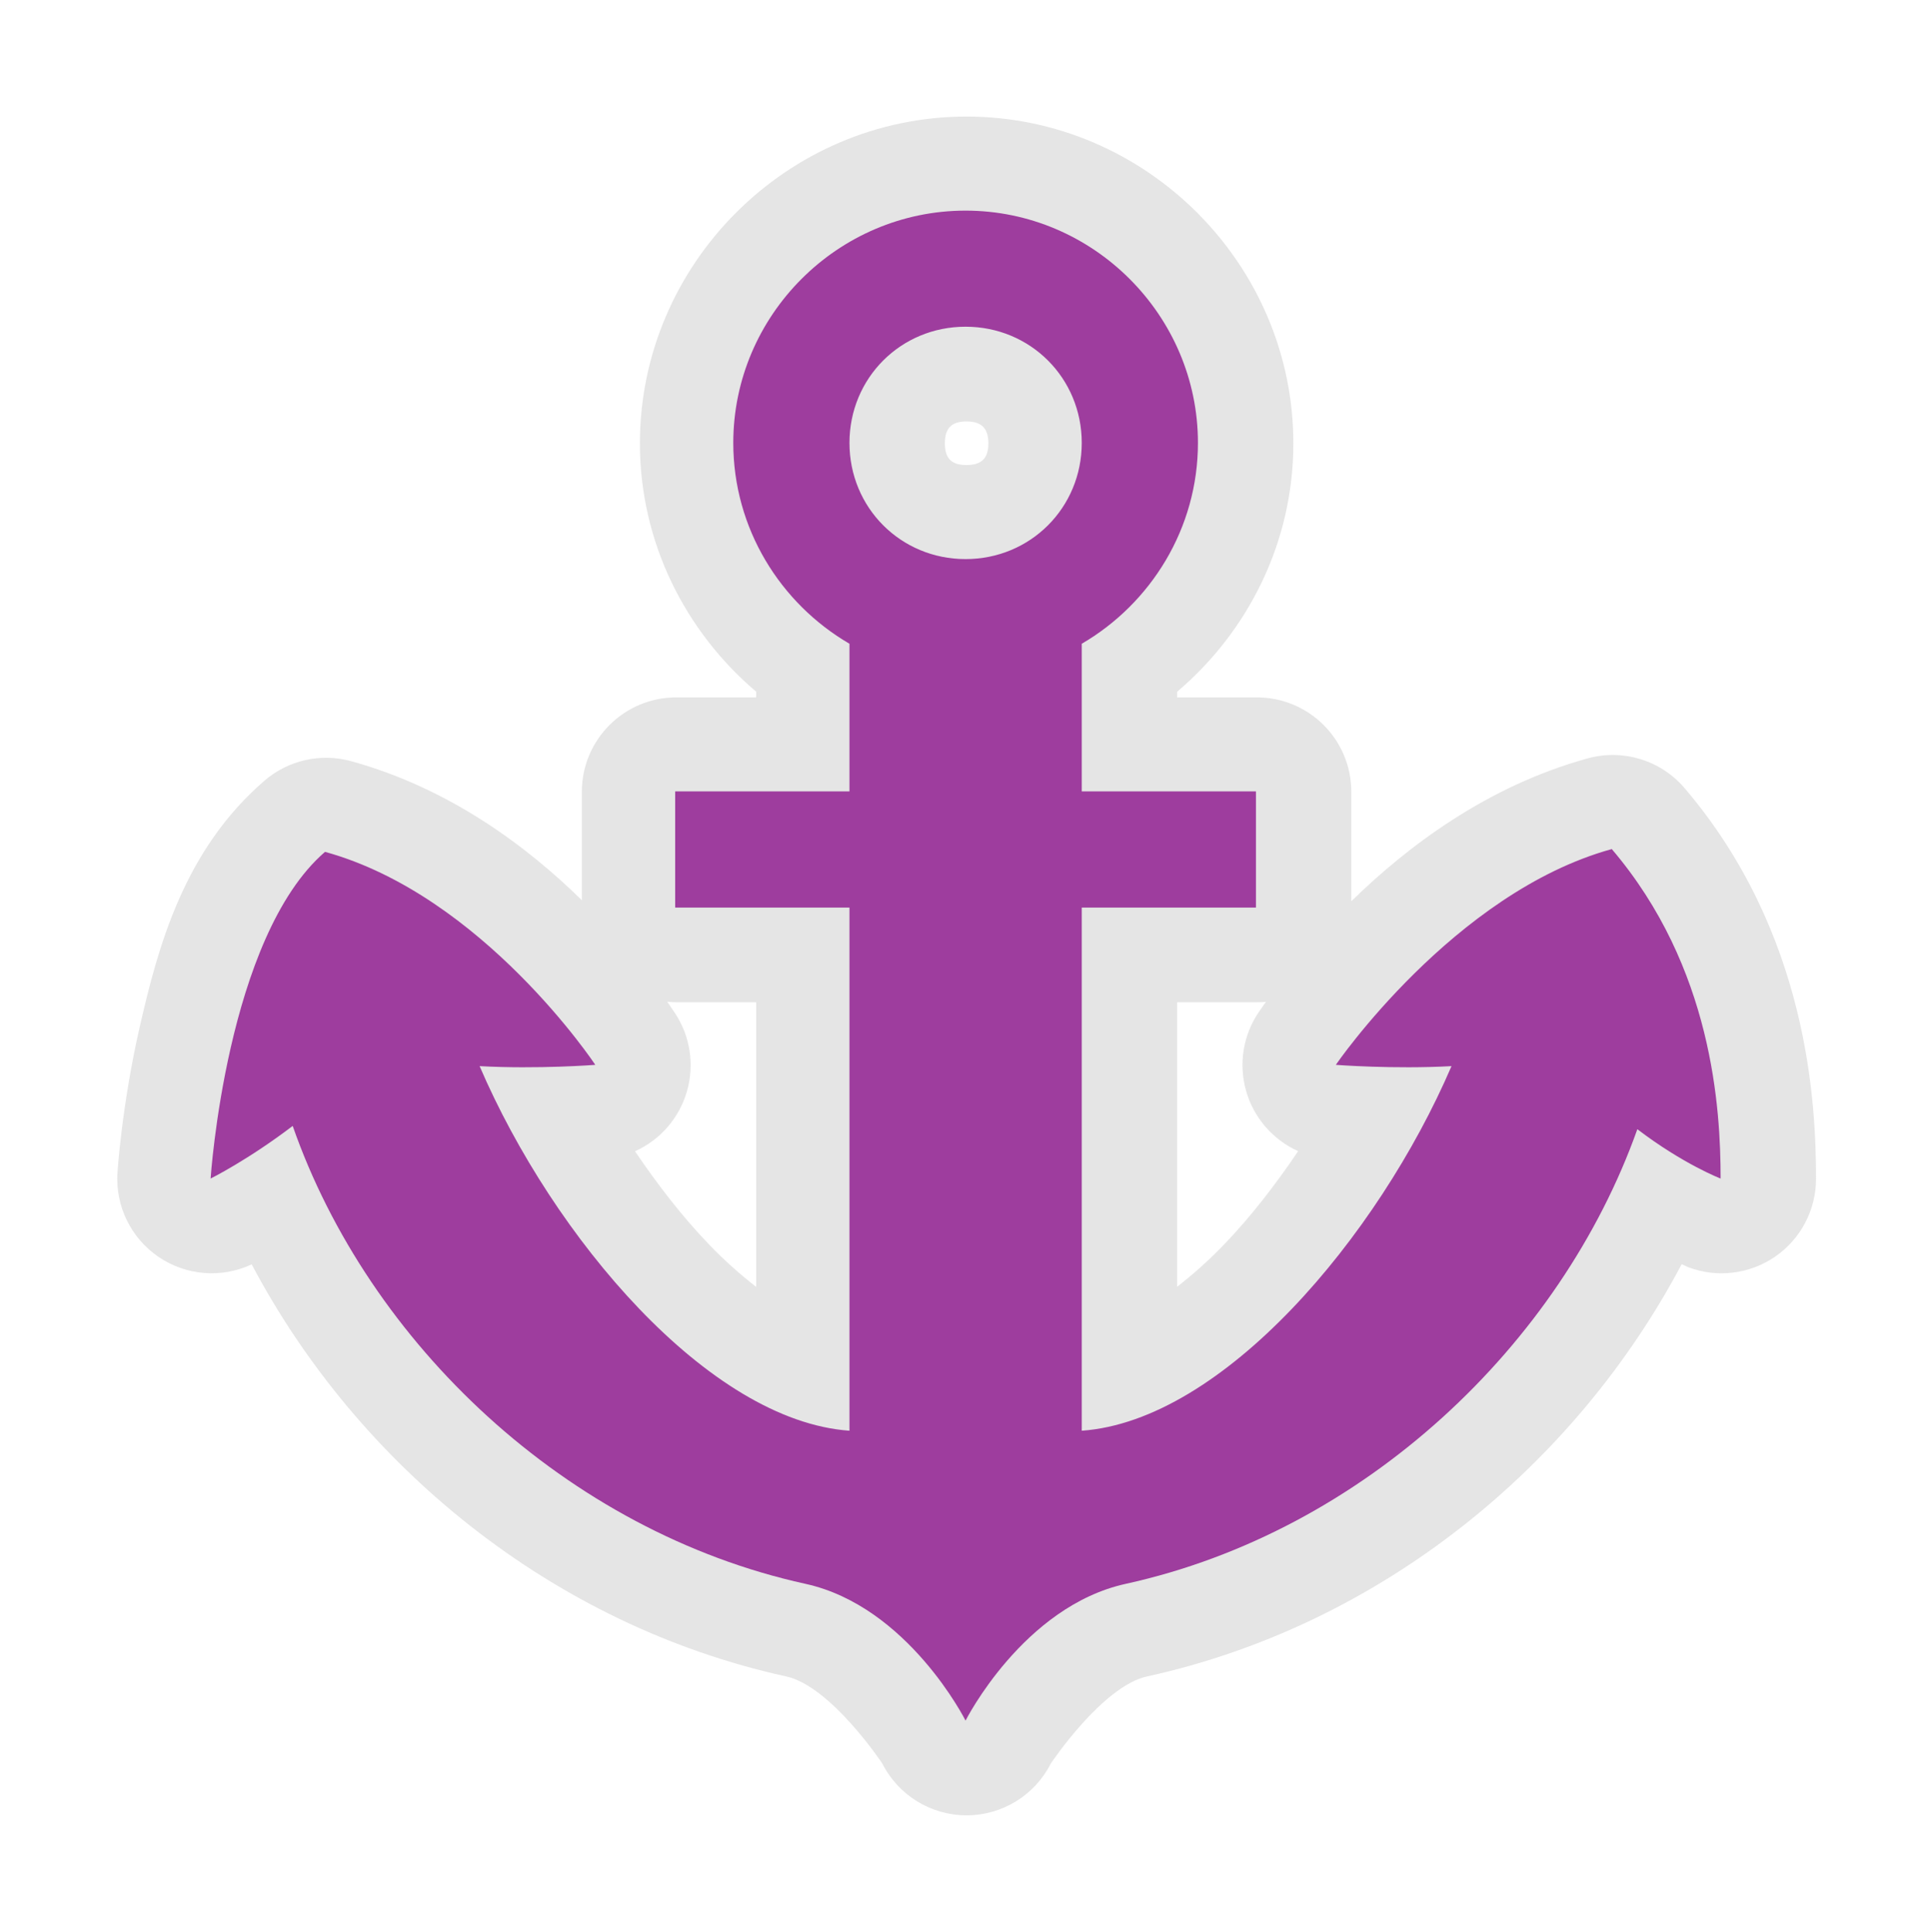
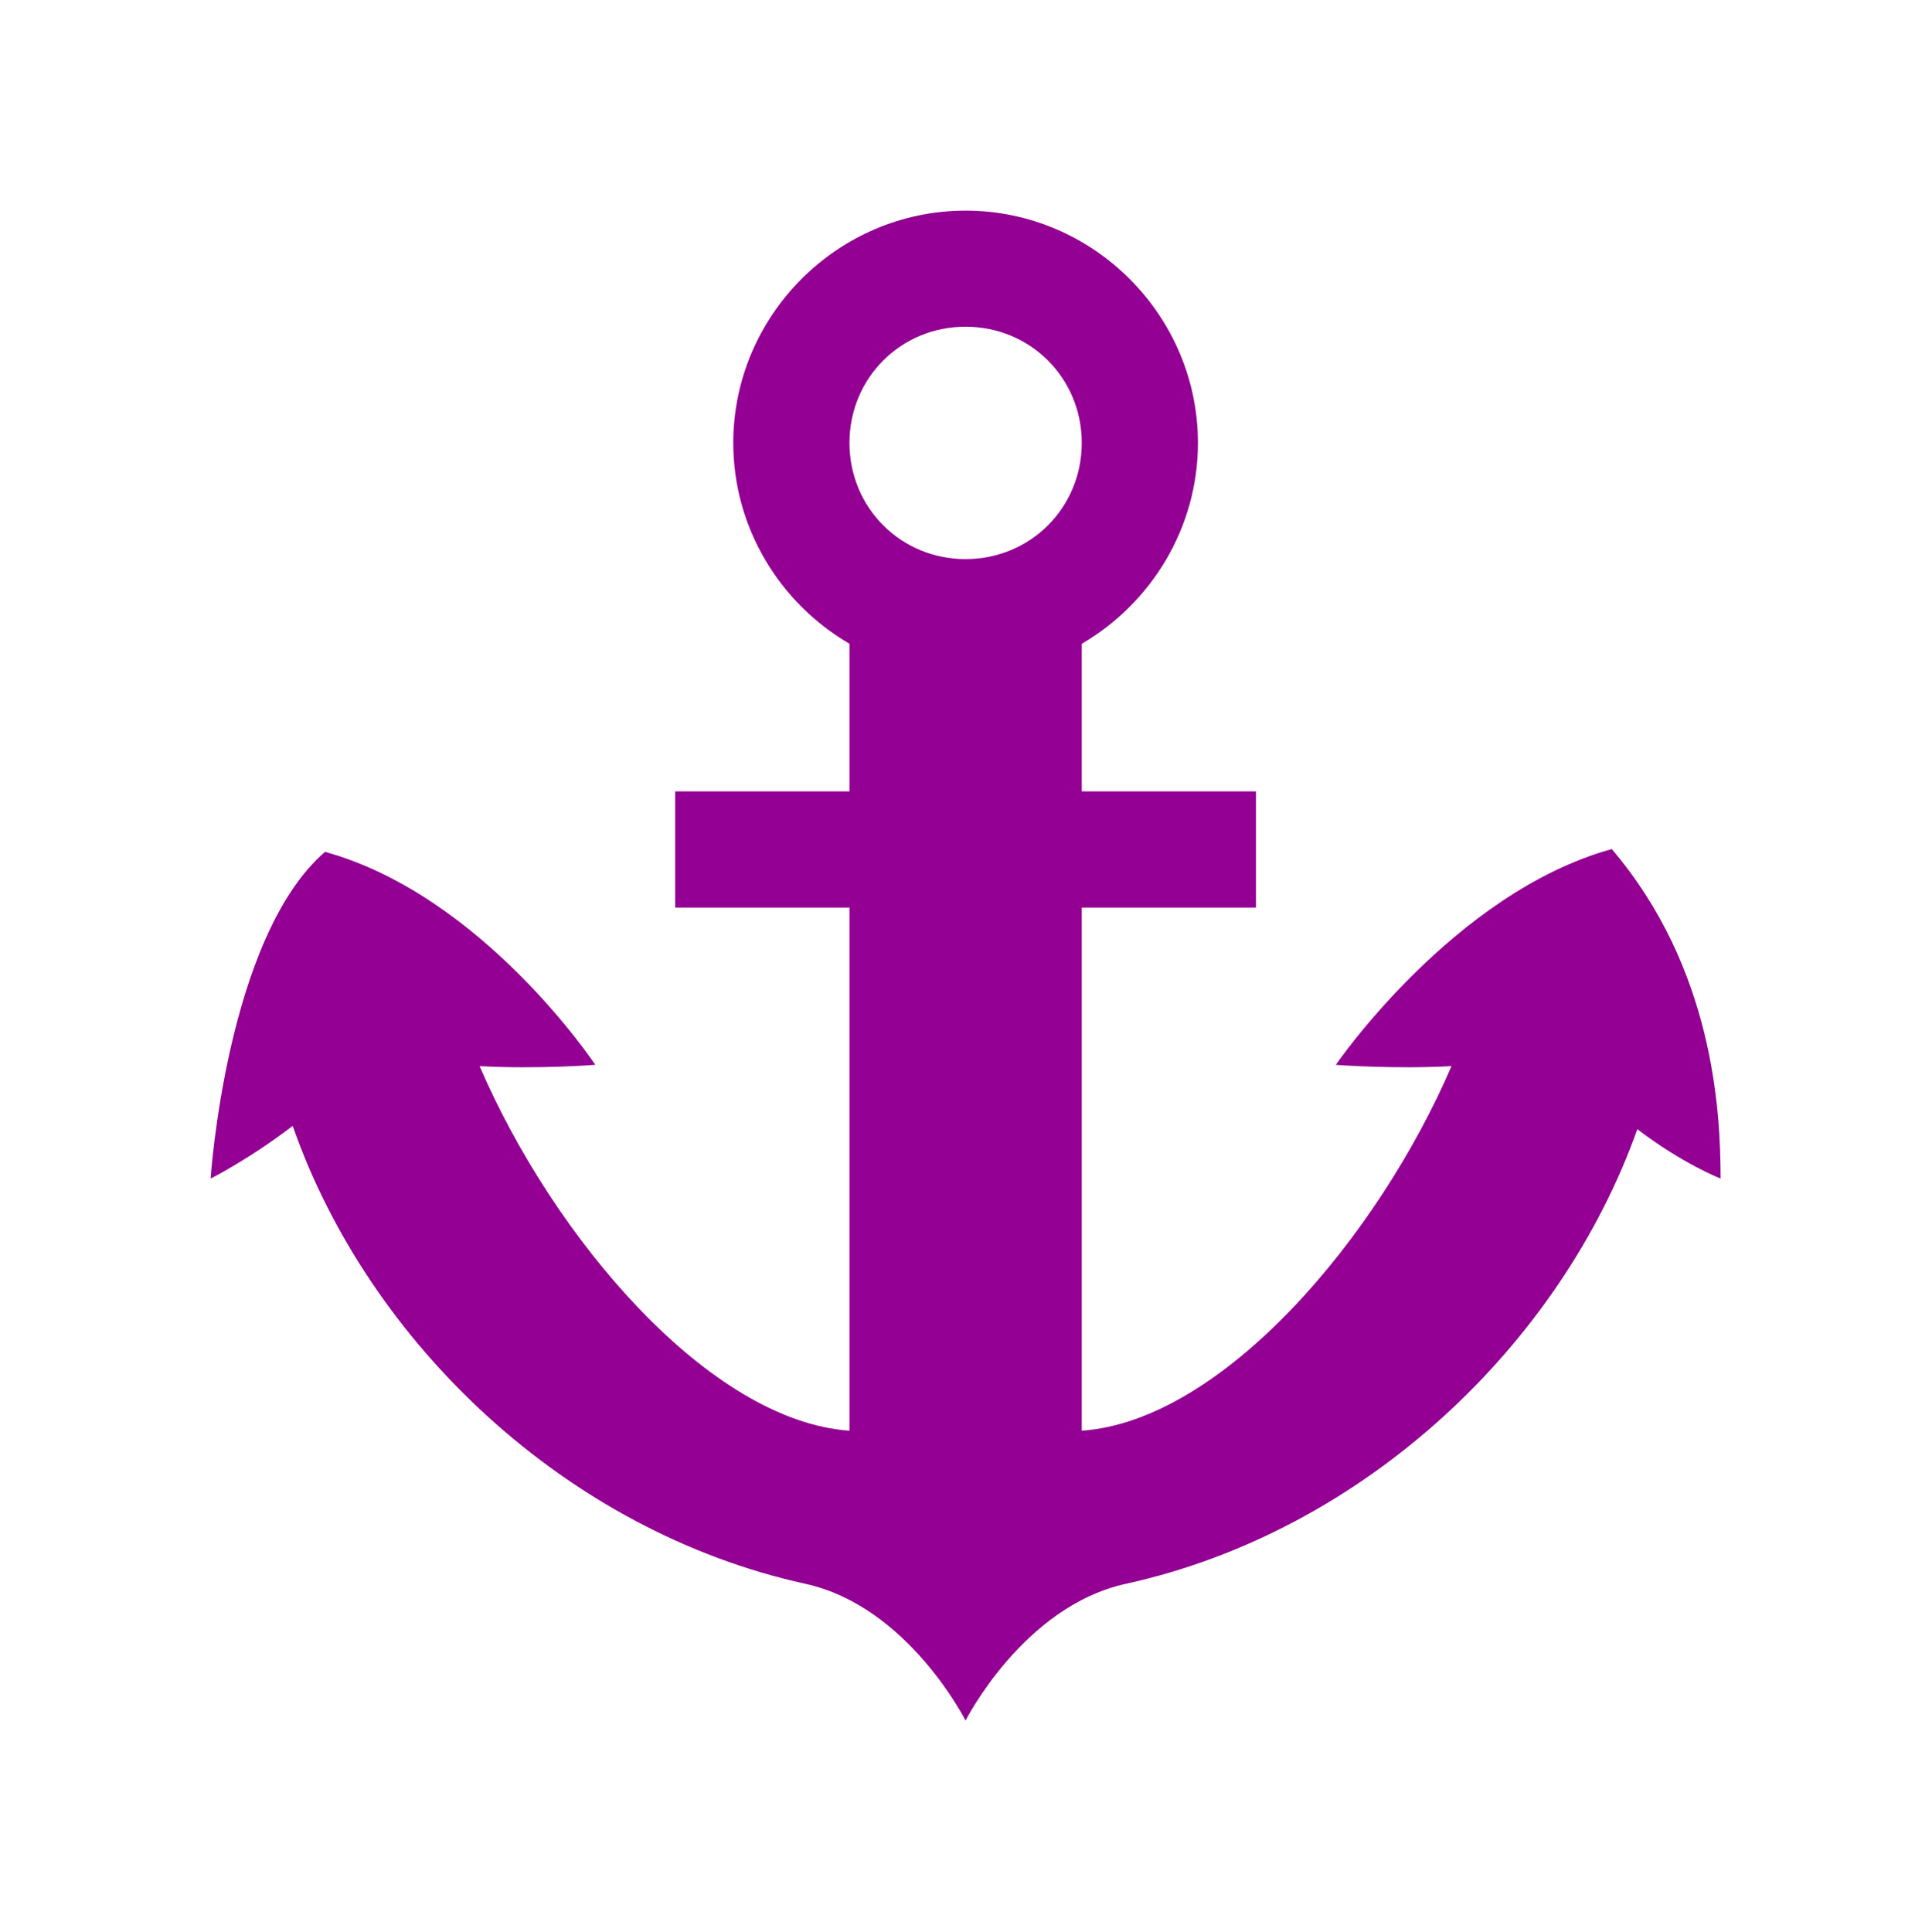
<svg xmlns="http://www.w3.org/2000/svg" width="580" height="580" id="svg2" version="1.1">
  <defs id="defs13">
    </defs>
  <path style="font-size:medium;font-style:normal;font-variant:normal;font-weight:normal;font-stretch:normal;text-indent:0;text-align:start;text-decoration:none;line-height:normal;letter-spacing:normal;word-spacing:normal;text-transform:none;direction:ltr;block-progression:tb;writing-mode:lr-tb;text-anchor:start;baseline-shift:baseline;color:#000000;fill:#930093;fill-opacity:1;stroke:none;stroke-width:1;marker:none;visibility:visible;display:inline;overflow:visible;enable-background:accumulate;font-family:Sans;-inkscape-font-specification:Sans;fill-rule:nonzero;stroke-linecap:butt;stroke-linejoin:miter;stroke-miterlimit:4;stroke-opacity:1;stroke-dasharray:none;stroke-dashoffset:0" d="m 289.985,63.255 c -38.326,0 -69.761,31.435 -69.761,69.761 0,25.65 14.09,48.198 34.895,60.32 l 0,44.336 -52.343,0 0,34.895 52.343,0 0,157.119 c -42.293,-2.988 -88.969,-58.06 -111.08,-109.496 17.531,0.954 34.746,-0.388 34.746,-0.388 0,0 -33.748,-50.901 -81.173,-63.965 -29.617,25.588 -34.358,98.113 -34.358,98.113 0,0 11.15,-5.52 24.648,-15.804 22.789,65.236 82.174,121.754 153.982,137.52 30.838,6.768 48.101,41.08 48.101,41.08 0,0 17.293,-34.312 48.131,-41.08 71.446,-15.686 130.582,-71.715 153.623,-136.534 13.821,10.532 25.006,14.819 25.006,14.819 0,-20.931 -2.37,-63.385 -32.685,-98.95 -47.425,13.064 -82.876,64.801 -82.876,64.801 0,0 17.221,1.34 34.746,0.388 -22.114,51.425 -68.761,106.508 -111.05,109.496 l 0,-157.119 52.313,0 0,-34.895 -52.313,0 0,-44.336 c 20.793,-12.125 34.895,-34.679 34.895,-60.32 0,-38.326 -31.465,-69.761 -69.791,-69.761 z m 0,34.865 c 19.473,0 34.895,15.423 34.895,34.895 0,19.473 -15.422,34.895 -34.895,34.895 -19.473,0 -34.865,-15.423 -34.865,-34.895 0,-19.473 15.393,-34.895 34.865,-34.895 z" id="circle3" />
-   <path style="font-size:medium;font-style:normal;font-variant:normal;font-weight:normal;font-stretch:normal;text-indent:0;text-align:start;text-decoration:none;line-height:normal;letter-spacing:normal;word-spacing:normal;text-transform:none;direction:ltr;block-progression:tb;writing-mode:lr-tb;text-anchor:start;baseline-shift:baseline;opacity:0.343;color:#000000;fill:#b4b4b4;fill-opacity:1;fill-rule:nonzero;stroke:none;stroke-width:1;marker:none;visibility:visible;display:inline;overflow:visible;enable-background:accumulate;font-family:Sans;-inkscape-font-specification:Sans" id="path3934" d="m 886.25,-153 c -53.839,0 -98.094,44.301 -98.094,98.125 0,29.829 13.68,56.564 34.906,74.594 l 0,1.719 -24,0 a 28.356,28.356 0 0 0 -28.344,28.344 l 0,32.562 C 754.276,66.228 731.055,48.752 701.438,40.594 a 28.356,28.356 0 0 0 -26.062,5.875 C 651.105,67.437 643.419,96.481 637.969,120.25 632.519,144.019 631.25,164.219 631.25,164.219 a 28.356,28.356 0 0 0 40.312,27.5 c 31.882,60.264 90.151,108.305 160.5,123.75 a 28.356,28.356 0 0 0 0.031,0 c 13.412,2.943 28.844,26.125 28.844,26.125 a 28.356,28.356 0 0 0 50.625,0.031 c 0,0 15.486,-23.211 28.906,-26.156 a 28.356,28.356 0 0 0 0.031,0 c 70.367,-15.449 128.65,-63.53 160.531,-123.812 0.271,0.111 1.875,0.875 1.875,0.875 a 28.356,28.356 0 0 0 38.469,-26.469 c 0,-23.073 -2.398,-73.885 -39.469,-117.375 A 28.356,28.356 0 0 0 1072.812,39.75 c -30.226,8.326 -54.175,26.438 -71,42.906 l 0,-32.875 A 28.356,28.356 0 0 0 973.469,21.438 l -23.969,0 0,-1.688 c 21.234,-18.029 34.906,-44.78 34.906,-74.625 0,-53.855 -44.317,-98.125 -98.156,-98.125 z m 0,91.562 c 4.492,0 6.562,2.071 6.562,6.562 0,4.492 -2.04,6.531 -6.562,6.531 -4.522,0 -6.5,-1.979 -6.5,-6.531 0,-4.552 2.008,-6.562 6.5,-6.562 z M 796.375,112.844 A 28.356,28.356 0 0 0 799.062,113 l 24,0 0,85.469 c -4.72,-3.667 -9.551,-7.94 -14.312,-12.906 -7.79,-8.125 -15.25,-17.707 -22.062,-27.812 a 28.356,28.356 0 0 0 12,-41.5 c 0,0 -1.748,-2.526 -2.312,-3.406 z m 179.781,0.031 c -0.448,0.686 -2.094,3 -2.094,3 a 28.356,28.356 0 0 0 11.781,41.844 c -6.812,10.107 -14.275,19.717 -22.062,27.844 -4.748,4.955 -9.575,9.214 -14.281,12.875 l 0,-85.438 23.969,0 a 28.356,28.356 0 0 0 2.688,-0.125 z" transform="translate(-595.9746,188.0085)" />
</svg>
